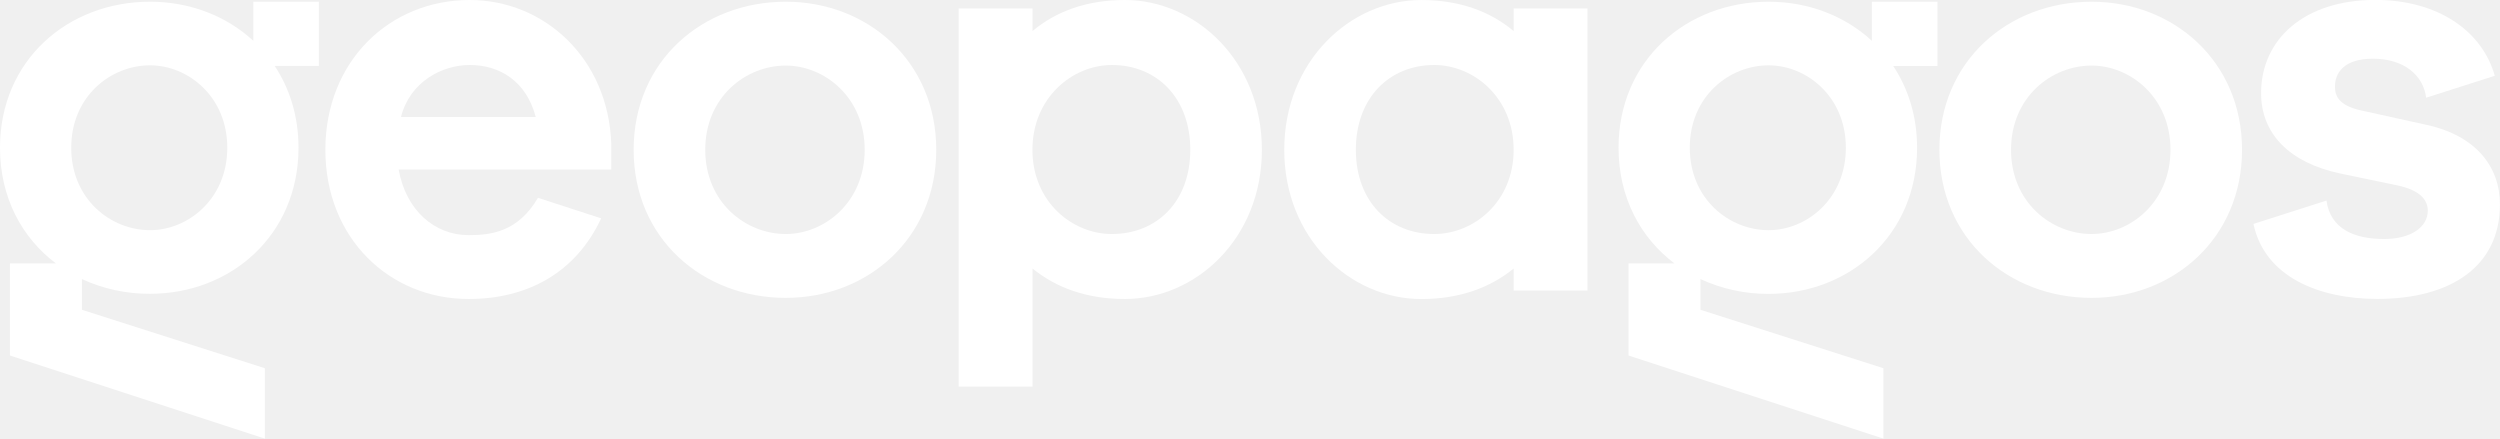
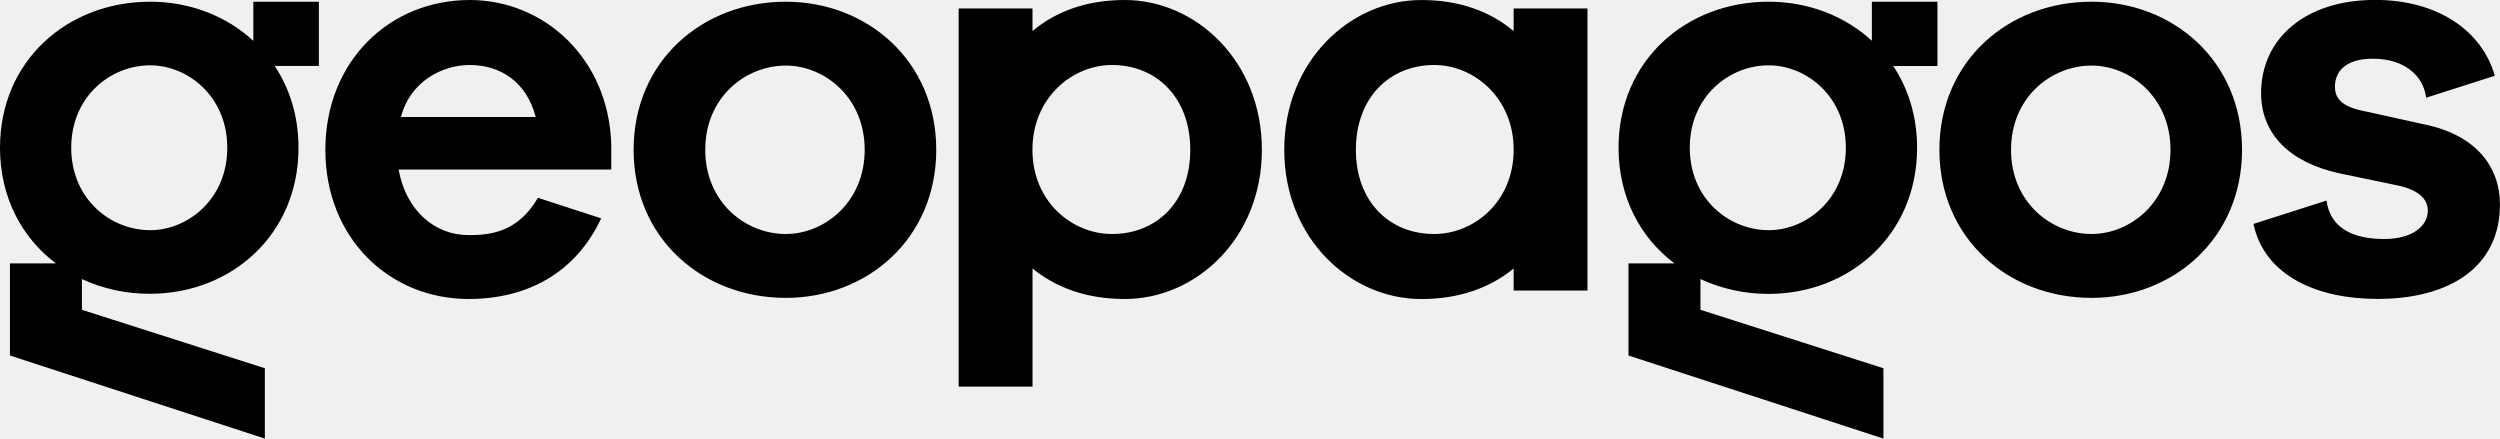
- <svg xmlns="http://www.w3.org/2000/svg" width="114" height="20" viewBox="0 0 114 20" fill="none">
-   <g clip-path="url(#clip0_3_3084)">
-     <path d="M21.419 0C17.771 0 14.837 2.783 14.837 6.83C14.837 10.876 17.769 13.634 21.368 13.634C24.046 13.634 26.251 12.442 27.413 9.957L24.531 9.021C23.613 10.593 22.363 10.722 21.368 10.722C19.812 10.722 18.511 9.588 18.179 7.732H27.874V6.573C27.746 2.655 24.812 0 21.419 0ZM18.285 5.336C18.689 3.737 20.144 2.964 21.419 2.964C22.771 2.964 23.996 3.685 24.43 5.335L18.285 5.336Z" fill="white" />
-     <path d="M35.833 0.078C32.032 0.078 28.894 2.783 28.894 6.83C28.894 10.876 32.032 13.583 35.833 13.583C39.558 13.583 42.693 10.876 42.693 6.83C42.693 2.783 39.558 0.078 35.833 0.078ZM35.833 10.671C33.996 10.671 32.159 9.227 32.159 6.83C32.159 4.433 33.996 2.99 35.833 2.99C37.593 2.99 39.43 4.433 39.43 6.83C39.43 9.226 37.593 10.671 35.833 10.671Z" fill="white" />
-     <path d="M51.292 0C49.558 0 48.154 0.516 47.083 1.416V0.387H43.715V17.63H47.083V12.242C48.154 13.12 49.558 13.634 51.292 13.634C54.532 13.634 57.542 10.877 57.542 6.83C57.542 2.783 54.532 0 51.292 0ZM50.702 10.671C48.89 10.671 47.079 9.201 47.079 6.83C47.079 4.459 48.897 2.964 50.705 2.964C52.746 2.964 54.277 4.459 54.277 6.829C54.277 9.2 52.746 10.671 50.705 10.671H50.702Z" fill="white" />
-     <path d="M69.022 1.417C67.951 0.516 66.547 0.001 64.813 0.001C61.573 0.001 58.562 2.785 58.562 6.831C58.562 10.878 61.573 13.636 64.813 13.636C66.547 13.636 67.951 13.121 69.022 12.244V13.248H72.389V0.387H69.022V1.417ZM65.399 10.671C63.359 10.671 61.827 9.201 61.827 6.83C61.827 4.459 63.359 2.964 65.399 2.964C67.211 2.964 69.022 4.459 69.022 6.829C69.022 9.2 67.211 10.671 65.399 10.671Z" fill="white" />
-     <path d="M95.377 0.078C91.575 0.078 88.437 2.783 88.437 6.83C88.437 10.876 91.575 13.583 95.377 13.583C99.101 13.583 102.237 10.876 102.237 6.83C102.237 2.783 99.101 0.078 95.377 0.078ZM95.377 10.671C93.54 10.671 91.703 9.227 91.703 6.83C91.703 4.433 93.54 2.99 95.377 2.99C97.137 2.99 98.974 4.433 98.974 6.83C98.974 9.226 97.138 10.671 95.377 10.671Z" fill="white" />
-     <path d="M110.658 5.696L107.622 5.026C106.627 4.794 106.474 4.355 106.474 3.944C106.474 3.348 106.857 2.677 108.209 2.677C109.61 2.677 110.504 3.422 110.632 4.456L113.762 3.456C113.186 1.404 111.159 -0.004 108.311 -0.004C105.096 -0.004 103.106 1.775 103.106 4.249C103.106 6.105 104.407 7.419 106.703 7.909L109.306 8.45C110.403 8.682 110.707 9.146 110.707 9.61C110.707 10.332 109.97 10.899 108.716 10.899C107.388 10.899 106.267 10.46 106.088 9.146L102.757 10.211C103.273 12.625 105.736 13.631 108.41 13.631C111.729 13.631 113.997 12.162 113.997 9.326C114 7.603 112.903 6.186 110.658 5.696Z" fill="white" />
-     <path d="M11.552 1.862C10.324 0.727 8.655 0.078 6.844 0.078C3.095 0.078 0 2.747 0 6.737C0 9.005 0.999 10.845 2.55 12.012H0.454V16.211L12.077 20V16.792L3.735 14.127V12.726C4.711 13.175 5.772 13.404 6.844 13.397C10.518 13.397 13.612 10.728 13.612 6.737C13.612 5.301 13.21 4.038 12.526 3.006H14.541V0.078H11.552V1.862ZM6.844 10.496C5.045 10.496 3.248 9.08 3.248 6.737C3.248 4.395 5.045 2.979 6.844 2.979C8.567 2.979 10.364 4.395 10.364 6.737C10.364 9.08 8.567 10.496 6.844 10.496Z" fill="white" />
-     <path d="M85.358 1.862C84.13 0.727 82.46 0.078 80.65 0.078C76.901 0.078 73.806 2.747 73.806 6.737C73.806 9.005 74.806 10.845 76.356 12.012H74.26V16.211L85.884 20V16.792L77.541 14.127V12.726C78.517 13.176 79.578 13.407 80.65 13.401C84.324 13.401 87.419 10.733 87.419 6.741C87.419 5.305 87.017 4.042 86.332 3.011H88.347V0.078H85.358V1.862ZM80.65 10.496C78.852 10.496 77.054 9.08 77.054 6.737C77.054 4.395 78.852 2.979 80.65 2.979C82.373 2.979 84.171 4.395 84.171 6.737C84.171 9.08 82.373 10.496 80.65 10.496Z" fill="white" />
-   </g>
-   <defs>
-     <clipPath id="clip0_3_3084">
-       <rect width="114" height="20" fill="white" />
-     </clipPath>
-   </defs>
+ <svg xmlns="http://www.w3.org/2000/svg" viewBox="0 0 114 20">
+   <path fill="currentColor" d="M21.42 0c-3.649 0-6.583 2.783-6.583 6.83 0 4.046 2.932 6.804 6.531 6.804 2.678 0 4.883-1.192 6.045-3.677L24.53 9.02c-.918 1.572-2.168 1.701-3.163 1.701-1.556 0-2.857-1.134-3.19-2.99h9.696v-1.16C27.746 2.656 24.812 0 21.42 0Zm-3.135 5.336c.404-1.599 1.859-2.372 3.134-2.372 1.352 0 2.577.721 3.01 2.371h-6.144ZM35.833.078c-3.801 0-6.94 2.705-6.94 6.752 0 4.046 3.139 6.753 6.94 6.753 3.725 0 6.86-2.707 6.86-6.753 0-4.047-3.135-6.752-6.86-6.752Zm0 10.593c-1.837 0-3.674-1.444-3.674-3.841 0-2.397 1.837-3.84 3.674-3.84 1.76 0 3.597 1.443 3.597 3.84 0 2.396-1.837 3.84-3.597 3.84ZM51.292 0c-1.734 0-3.138.516-4.21 1.416V.386h-3.367V17.63h3.368v-5.388c1.071.877 2.475 1.392 4.209 1.392 3.24 0 6.25-2.757 6.25-6.804 0-4.047-3.01-6.83-6.25-6.83Zm-.59 10.67c-1.812 0-3.623-1.469-3.623-3.84 0-2.371 1.818-3.866 3.626-3.866 2.041 0 3.572 1.495 3.572 3.865s-1.53 3.842-3.572 3.842h-.003ZM69.022 1.417C67.95.516 66.547.001 64.812.001c-3.24 0-6.25 2.784-6.25 6.83 0 4.047 3.01 6.805 6.25 6.805 1.736 0 3.139-.515 4.21-1.392v1.004h3.367V.387h-3.367v1.03ZM65.4 10.671c-2.04 0-3.572-1.47-3.572-3.841 0-2.371 1.532-3.866 3.572-3.866 1.812 0 3.623 1.495 3.623 3.865s-1.811 3.842-3.623 3.842ZM95.377.078c-3.802 0-6.94 2.705-6.94 6.752 0 4.046 3.138 6.753 6.94 6.753 3.724 0 6.86-2.707 6.86-6.753 0-4.047-3.136-6.752-6.86-6.752Zm0 10.593c-1.837 0-3.674-1.444-3.674-3.841 0-2.397 1.837-3.84 3.674-3.84 1.76 0 3.597 1.443 3.597 3.84 0 2.396-1.836 3.84-3.597 3.84ZM110.658 5.696l-3.036-.67c-.995-.232-1.148-.671-1.148-1.082 0-.596.383-1.267 1.735-1.267 1.401 0 2.295.745 2.423 1.779l3.13-1c-.576-2.052-2.603-3.46-5.451-3.46-3.215 0-5.205 1.78-5.205 4.253 0 1.856 1.301 3.17 3.597 3.66l2.603.541c1.097.232 1.401.696 1.401 1.16 0 .722-.737 1.289-1.991 1.289-1.328 0-2.449-.438-2.628-1.753l-3.331 1.065c.516 2.414 2.979 3.42 5.653 3.42 3.319 0 5.587-1.47 5.587-4.305.003-1.723-1.094-3.14-3.339-3.63ZM11.552 1.862C10.324.727 8.655.078 6.844.078 3.095.078 0 2.747 0 6.738c0 2.267 1 4.107 2.55 5.274H.454v4.2L12.077 20v-3.208l-8.342-2.665v-1.401a7.326 7.326 0 0 0 3.109.67c3.674 0 6.768-2.668 6.768-6.66 0-1.435-.402-2.698-1.086-3.73h2.015V.078h-2.989v1.784Zm-4.708 8.634c-1.799 0-3.596-1.416-3.596-3.759 0-2.342 1.797-3.758 3.596-3.758 1.723 0 3.52 1.416 3.52 3.758 0 2.343-1.797 3.76-3.52 3.76ZM85.358 1.862C84.13.727 82.46.078 80.65.078c-3.75 0-6.844 2.669-6.844 6.66 0 2.267 1 4.107 2.55 5.274H74.26v4.2L85.884 20v-3.208l-8.343-2.665v-1.401c.976.45 2.037.68 3.11.675 3.673 0 6.768-2.668 6.768-6.66 0-1.436-.402-2.699-1.087-3.73h2.015V.078h-2.99v1.784Zm-4.709 8.634c-1.797 0-3.595-1.416-3.595-3.759 0-2.342 1.798-3.758 3.596-3.758 1.723 0 3.521 1.416 3.521 3.758 0 2.343-1.798 3.76-3.522 3.76Z" />
</svg>
